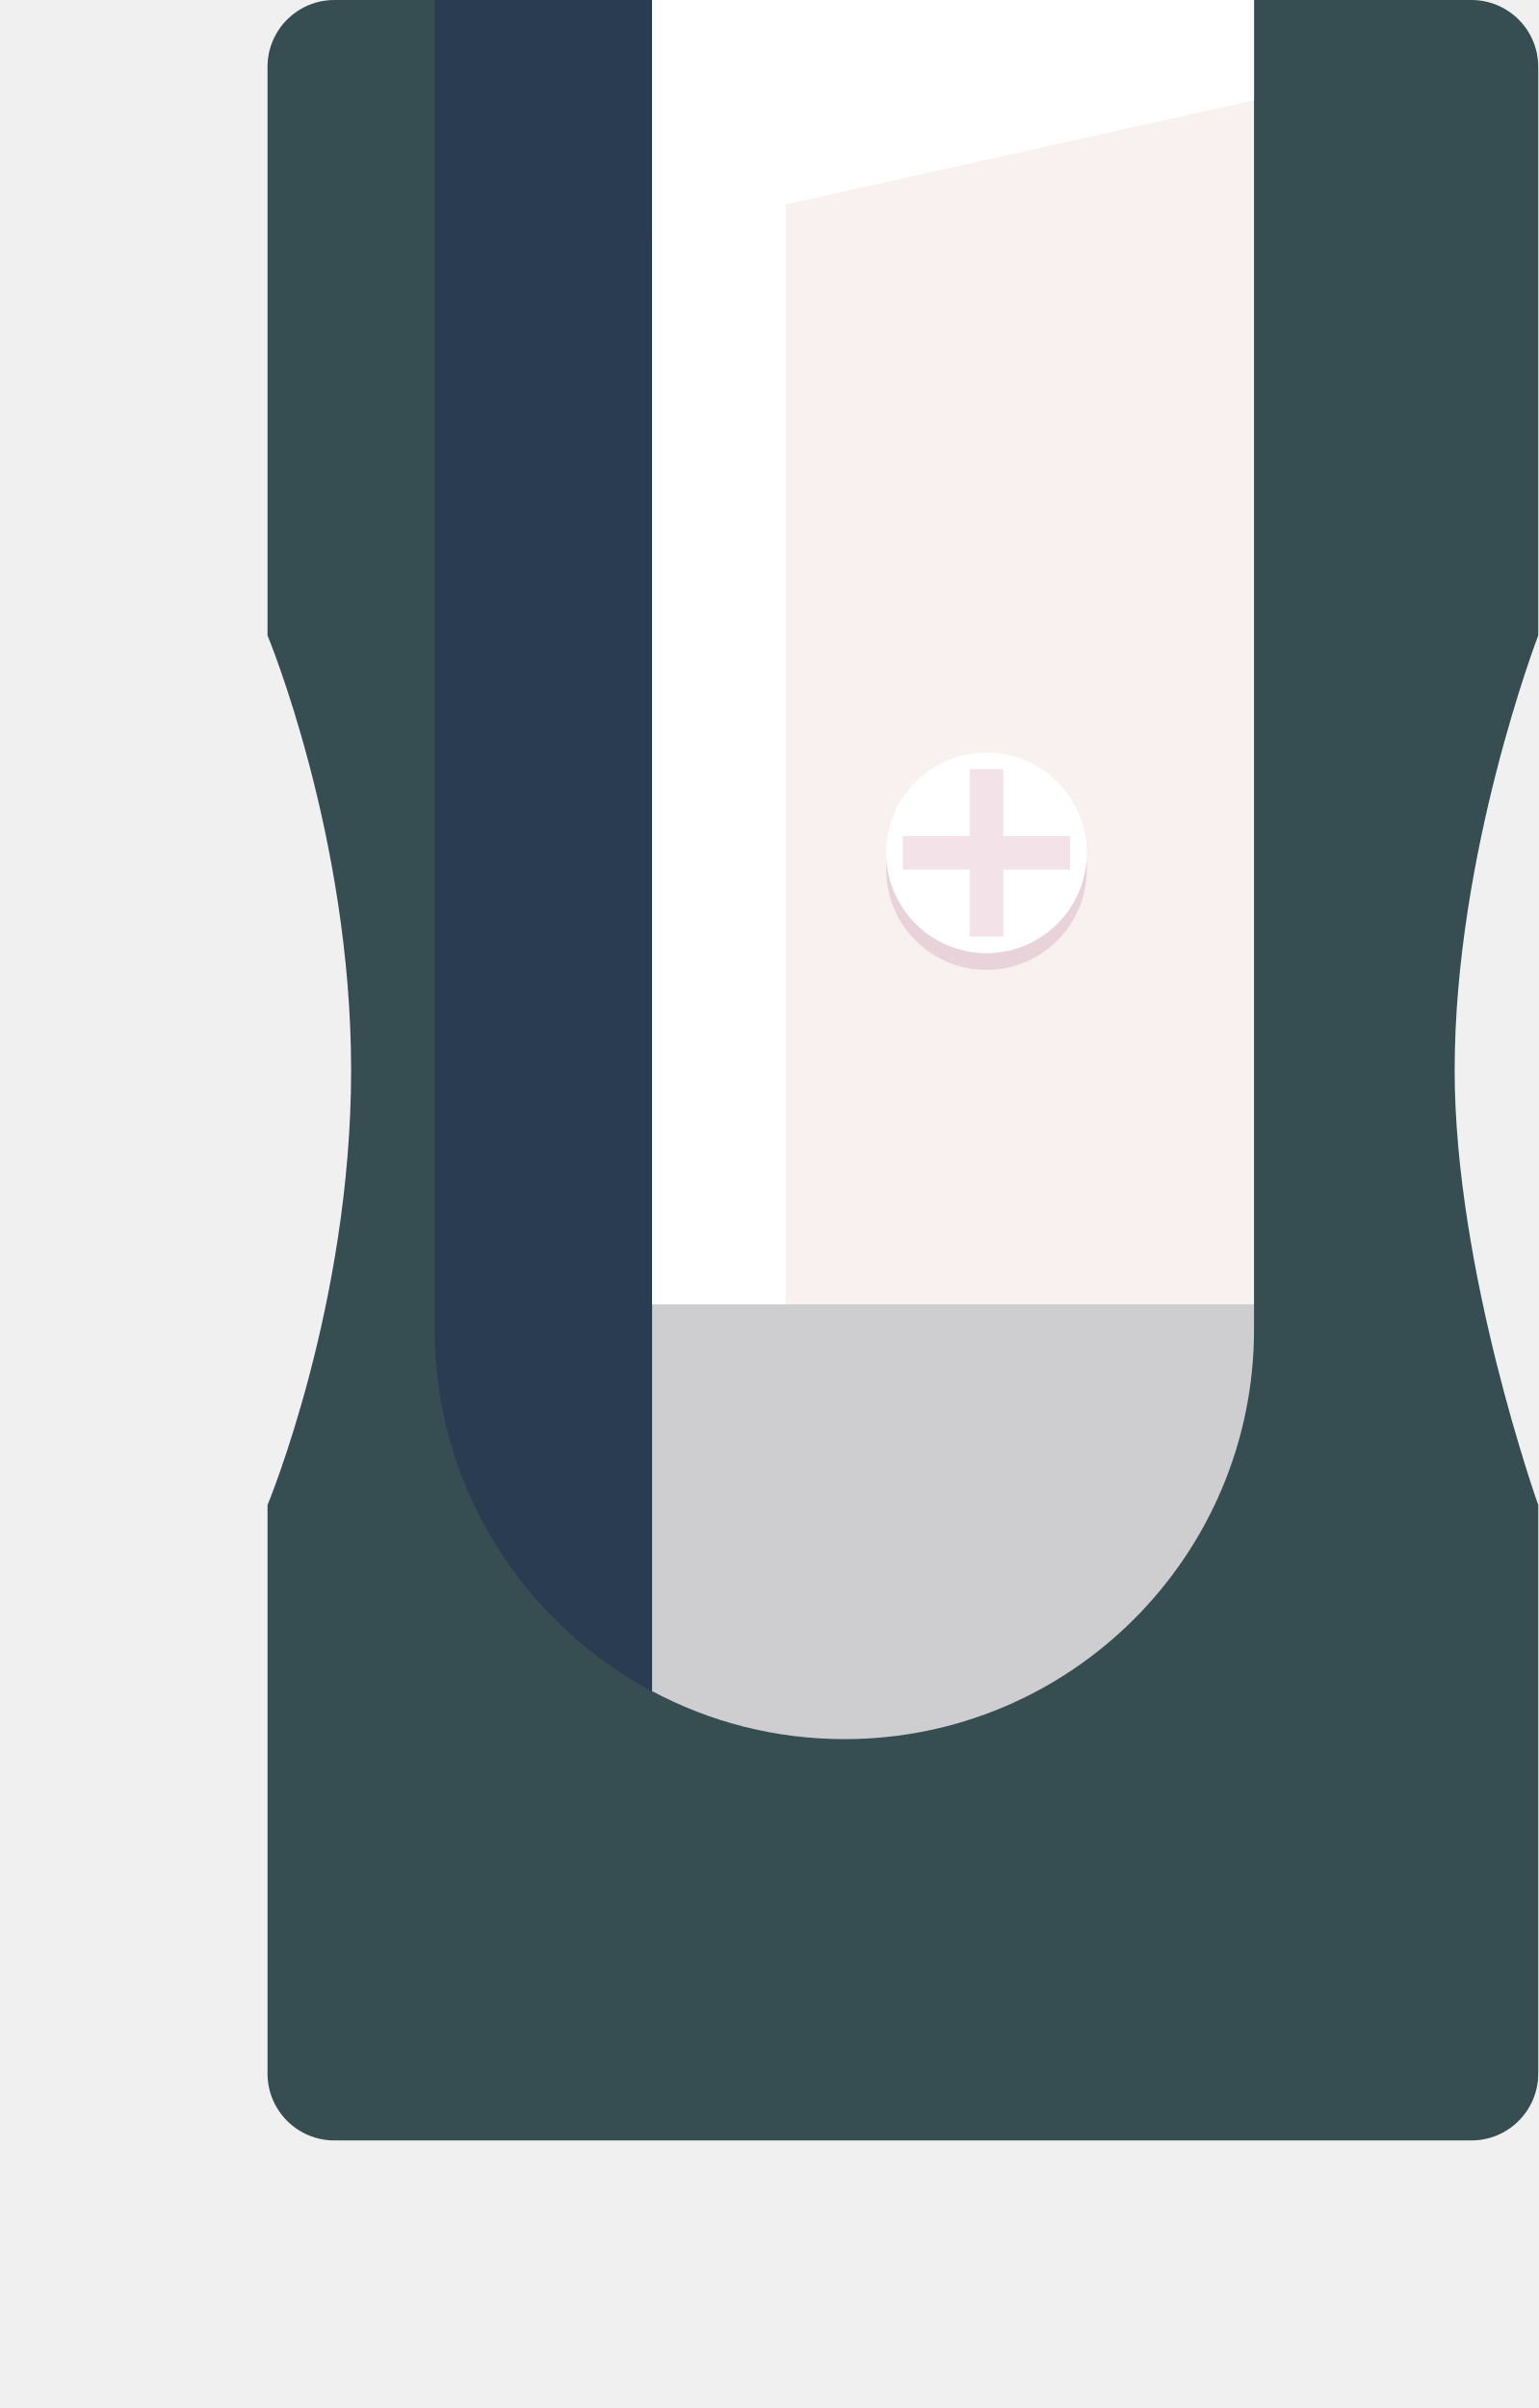
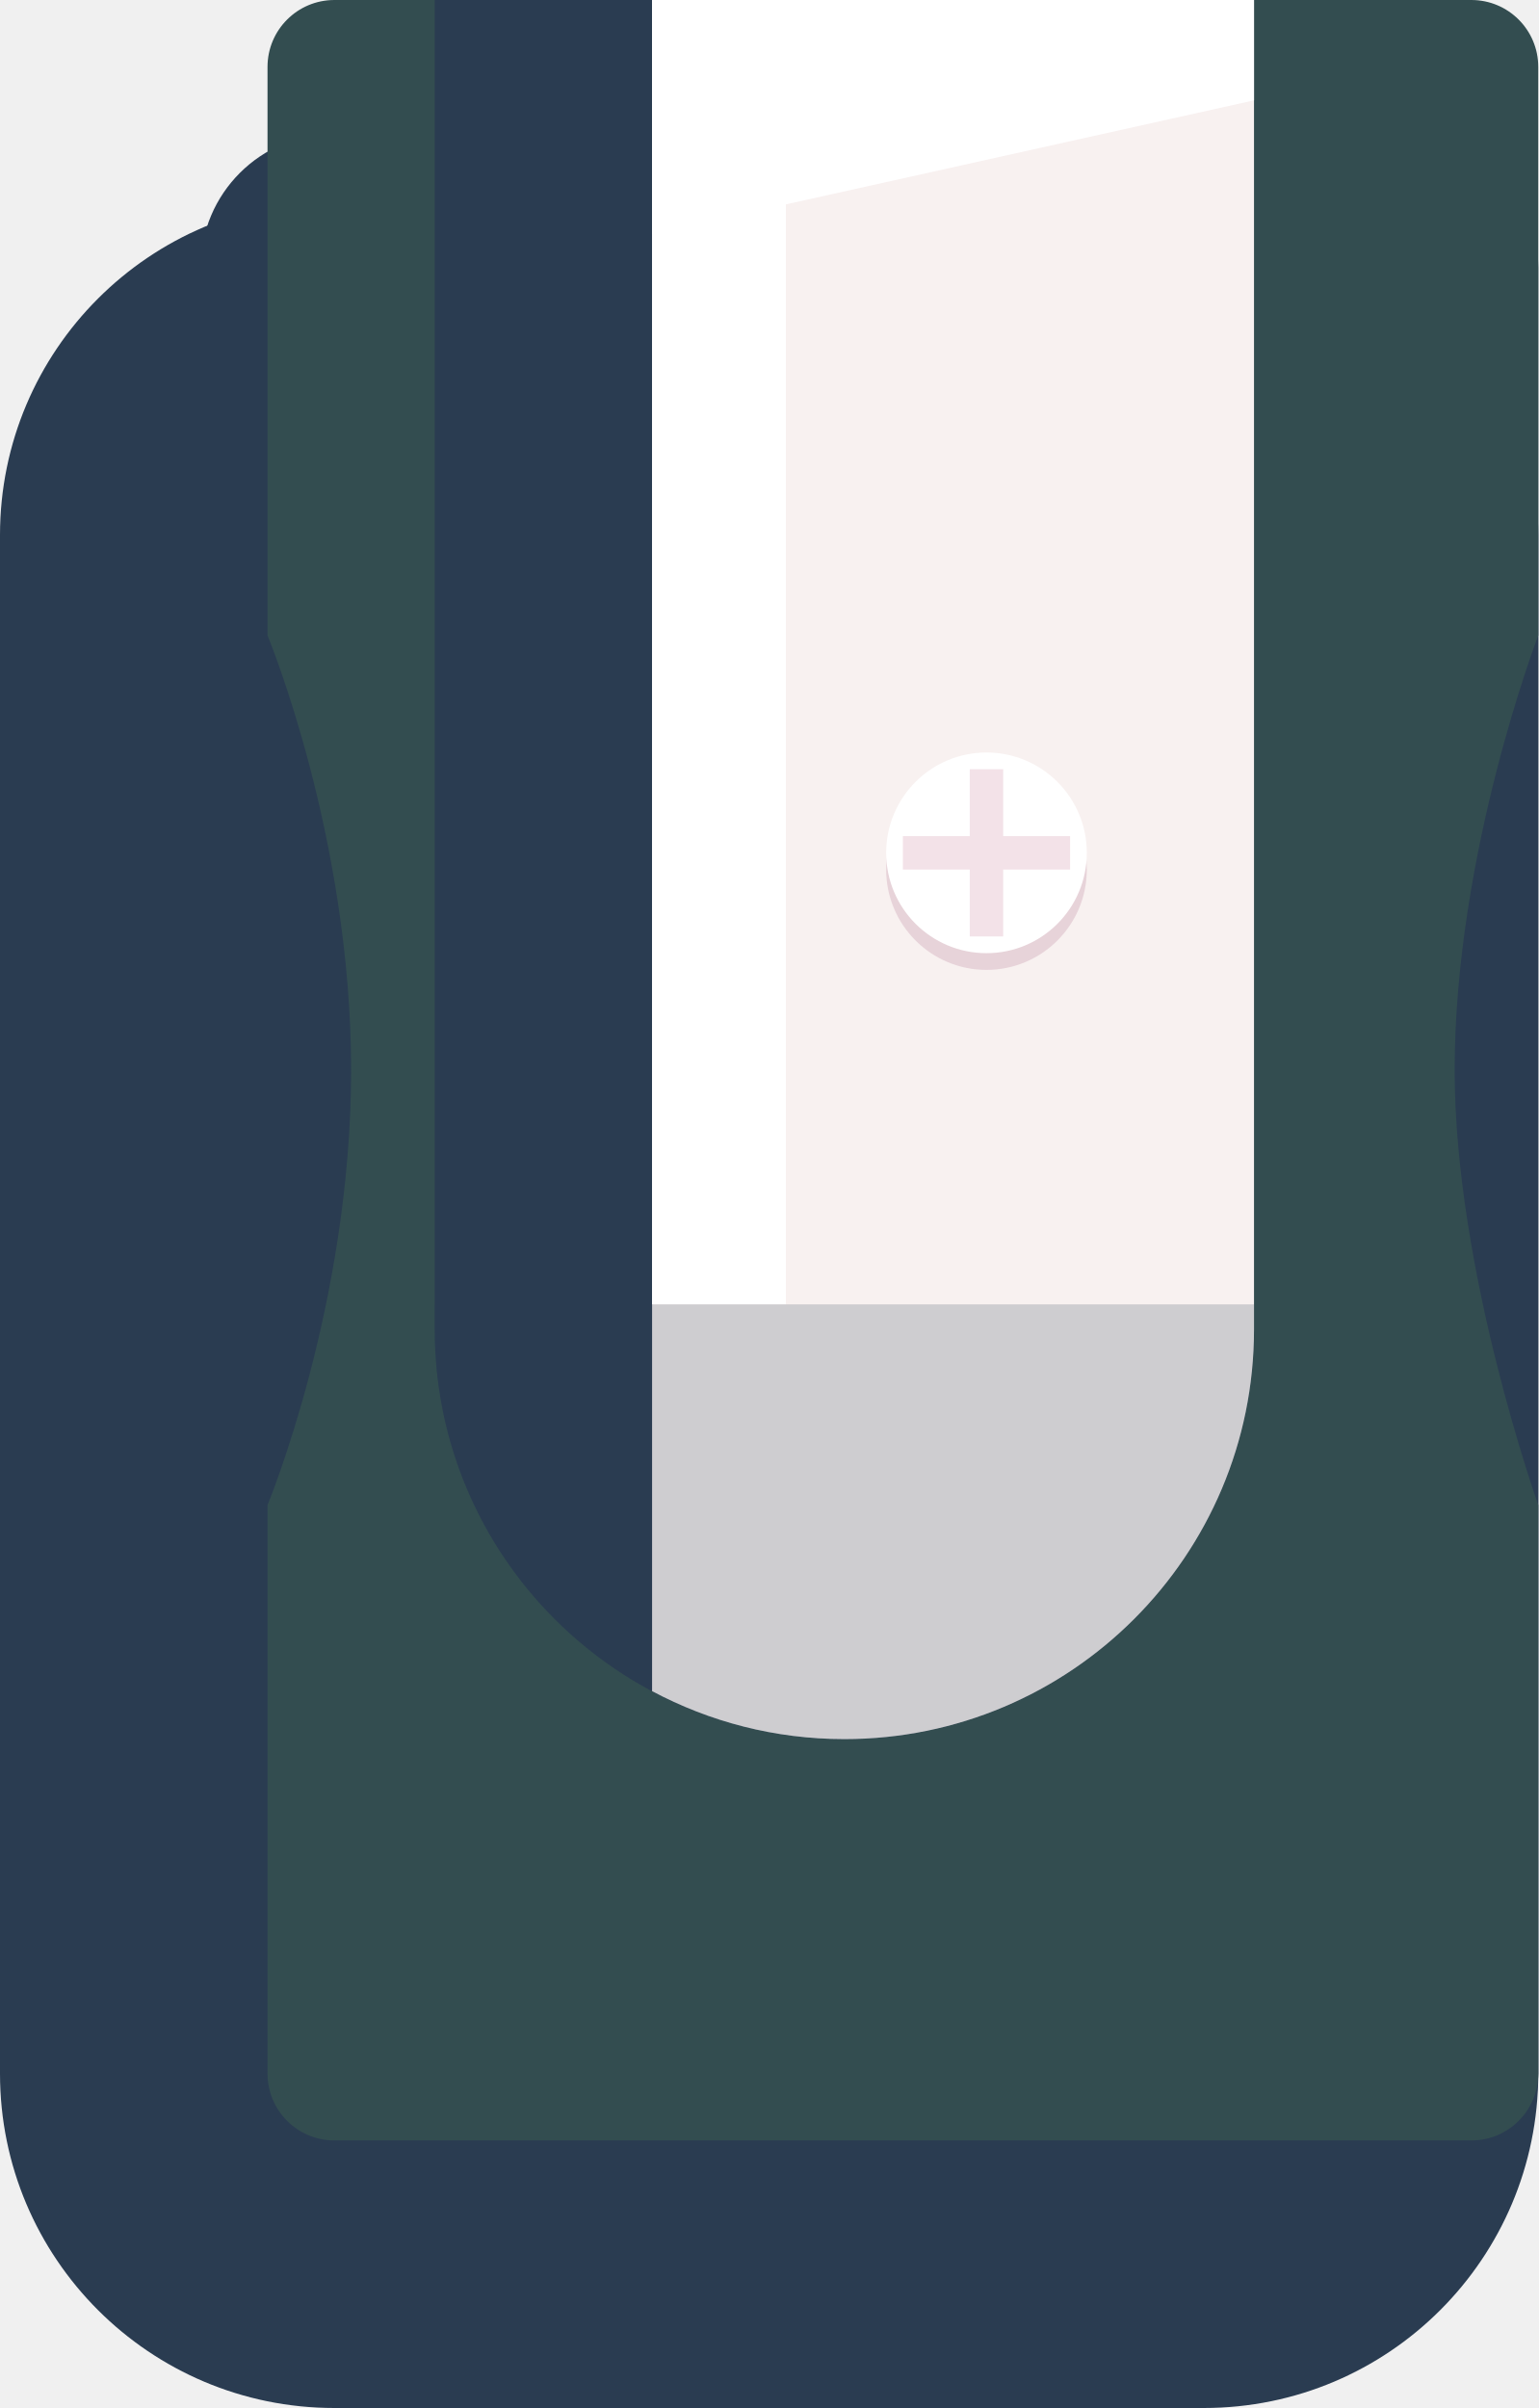
- <svg xmlns="http://www.w3.org/2000/svg" width="92" height="144" viewBox="0 0 92 144" fill="none" color-interpolation-filters="sRGB">
+ <svg xmlns="http://www.w3.org/2000/svg" width="92" height="144" fill="none" color-interpolation-filters="sRGB">
  <g class="fill-shadow">
-     <path d="M92 124C92 135.046 83.046 144 72 144H20C8.954 144 0 135.046 0 124V32C0 20.954 8.954 12 20 12H72C83.046 12 92 20.954 92 32V124Z" class="opacity-20" />
-     <path d="M92 82.4V124C92 128.418 88.418 132 84 132H20C15.582 132 12 128.418 12 124V82.4V16C12 11.582 15.582 8 20 8H84C88.418 8 92 11.582 92 16V82.4Z" class="opacity-40" />
+     <path fill="#2A3C51" d="M92 124c0 11.046-8.954 20-20 20H20c-11.046 0-20-8.954-20-20V32c0-11.046 8.954-20 20-20h52c11.046 0 20 8.954 20 20v92z" class="opacity-20" />
+     <path fill="#2A3C51" d="M92 82.4V124a8 8 0 01-8 8H20a8 8 0 01-8-8V16a8 8 0 018-8h64a8 8 0 018 8v66.4z" class="opacity-40" />
  </g>
-   <path d="M88 128H20C17.79 128 16 126.21 16 124V90C16 90 21 78 21 64C21 50 16 38 16 38V4C16 1.79 17.79 0 20 0H88C90.21 0 92 1.79 92 4V38C92 38 87 51 87 64C87 76 92 90 92 90V124C92 126.21 90.21 128 88 128Z" fill="#364E51" />
-   <path d="M50.5 104C36.97 104 26 93.03 26 79.5V0H75V79.5C75 93.03 64.03 104 50.5 104Z" fill="#2A3C51" />
-   <path d="M39 0V101.13C42.43 102.96 46.34 104 50.5 104C64.03 104 75 93.03 75 79.5V0H39Z" fill="#F8F1F0" />
-   <path opacity="0.2" d="M59 58C62.314 58 65 55.314 65 52C65 48.686 62.314 46 59 46C55.686 46 53 48.686 53 52C53 55.314 55.686 58 59 58Z" fill="#A5597E" />
-   <path d="M59 57C62.314 57 65 54.314 65 51C65 47.686 62.314 45 59 45C55.686 45 53 47.686 53 51C53 54.314 55.686 57 59 57Z" fill="white" />
-   <path d="M54 51H64" stroke="#F3E2E8" stroke-width="2" stroke-miterlimit="10" />
-   <path d="M59 46V56" stroke="#F3E2E8" stroke-width="2" stroke-miterlimit="10" />
-   <path d="M47 0H39V78H47V0Z" fill="white" />
-   <g opacity="0.8">
-     <path opacity="0.8" d="M43.07 102.85C43.04 102.84 43.01 102.83 42.98 102.82C43.01 102.83 43.04 102.84 43.07 102.85Z" fill="#2A3C51" />
-     <path opacity="0.8" d="M41.75 102.38C41.68 102.35 41.6 102.32 41.53 102.29C41.6 102.33 41.68 102.36 41.75 102.38Z" fill="#2A3C51" />
-     <path opacity="0.8" d="M47.65 103.83C47.5 103.81 47.34 103.79 47.19 103.77C47.34 103.79 47.49 103.81 47.65 103.83Z" fill="#2A3C51" />
-     <path opacity="0.8" d="M44.52 103.26C44.5 103.26 44.49 103.25 44.47 103.25C44.49 103.25 44.5 103.26 44.52 103.26Z" fill="#2A3C51" />
-     <path opacity="0.8" d="M46.19 103.61C46.06 103.59 45.93 103.57 45.81 103.54C45.94 103.57 46.06 103.59 46.19 103.61Z" fill="#2A3C51" />
-     <path opacity="0.8" d="M49.07 103.96C48.93 103.95 48.79 103.94 48.64 103.93C48.79 103.93 48.93 103.95 49.07 103.96Z" fill="#2A3C51" />
-     <path opacity="0.8" d="M40.42 101.83C40.36 101.8 40.29 101.77 40.23 101.74C40.29 101.77 40.36 101.8 40.42 101.83Z" fill="#2A3C51" />
-     <path opacity="0.4" d="M50.5 104C50.02 104 49.55 103.98 49.07 103.96C49.55 103.98 50.02 104 50.5 104Z" fill="#2A3C51" />
-     <path opacity="0.4" d="M47.19 103.77C46.85 103.72 46.52 103.67 46.19 103.61C46.52 103.67 46.85 103.73 47.19 103.77Z" fill="#2A3C51" />
-     <path opacity="0.4" d="M48.65 103.92C48.31 103.89 47.98 103.86 47.65 103.83C47.98 103.87 48.31 103.9 48.65 103.92Z" fill="#2A3C51" />
-     <path opacity="0.4" d="M41.53 102.3C41.16 102.15 40.79 102 40.43 101.83C40.79 101.99 41.15 102.15 41.53 102.3Z" fill="#2A3C51" />
-     <path opacity="0.4" d="M42.98 102.82C42.56 102.69 42.15 102.54 41.75 102.39C42.16 102.54 42.57 102.69 42.98 102.82Z" fill="#2A3C51" />
-     <path opacity="0.4" d="M44.47 103.25C44 103.13 43.53 103 43.07 102.85C43.53 103 44 103.13 44.47 103.25Z" fill="#2A3C51" />
-     <path opacity="0.4" d="M45.81 103.55C45.37 103.47 44.94 103.37 44.52 103.26C44.94 103.37 45.37 103.46 45.81 103.55Z" fill="#2A3C51" />
-   </g>
-   <path d="M75 6L39 14V0H75V6Z" fill="white" />
-   <path opacity="0.2" d="M50.5 104C36.97 104 26 93.03 26 79.5V78H75V79.5C75 93.03 64.03 104 50.5 104Z" fill="#2A3C51" />
+   <path fill="#334D50" d="M88 128H20c-2.21 0-4-1.79-4-4V90s5-12 5-26-5-26-5-26V4c0-2.21 1.79-4 4-4h68c2.21 0 4 1.79 4 4v34s-5 13-5 26c0 12 5 26 5 26v34c0 2.21-1.79 4-4 4z" />
+   <path fill="#2A3C51" d="M50.5 104C36.97 104 26 93.03 26 79.5V0h49v79.5C75 93.03 64.03 104 50.5 104z" />
+   <path fill="#F8F1F0" d="M39 0v101.13c3.43 1.83 7.34 2.87 11.5 2.87C64.03 104 75 93.03 75 79.5V0H39z" />
+   <path fill="#A5597E" d="M59 58a6 6 0 100-12 6 6 0 000 12z" opacity=".2" />
+   <path fill="#fff" d="M59 57a6 6 0 100-12 6 6 0 000 12z" />
+   <path stroke="#F3E2E8" stroke-miterlimit="10" stroke-width="2" d="M54 51h10M59 46v10" />
+   <path fill="#fff" d="M47 0h-8v78h8V0z" />
+   <path fill="#fff" d="M75 6l-36 8V0h36v6z" />
+   <path fill="#2A3C51" d="M50.5 104C36.97 104 26 93.03 26 79.5V78h49v1.5C75 93.03 64.03 104 50.5 104z" opacity=".2" />
</svg>
